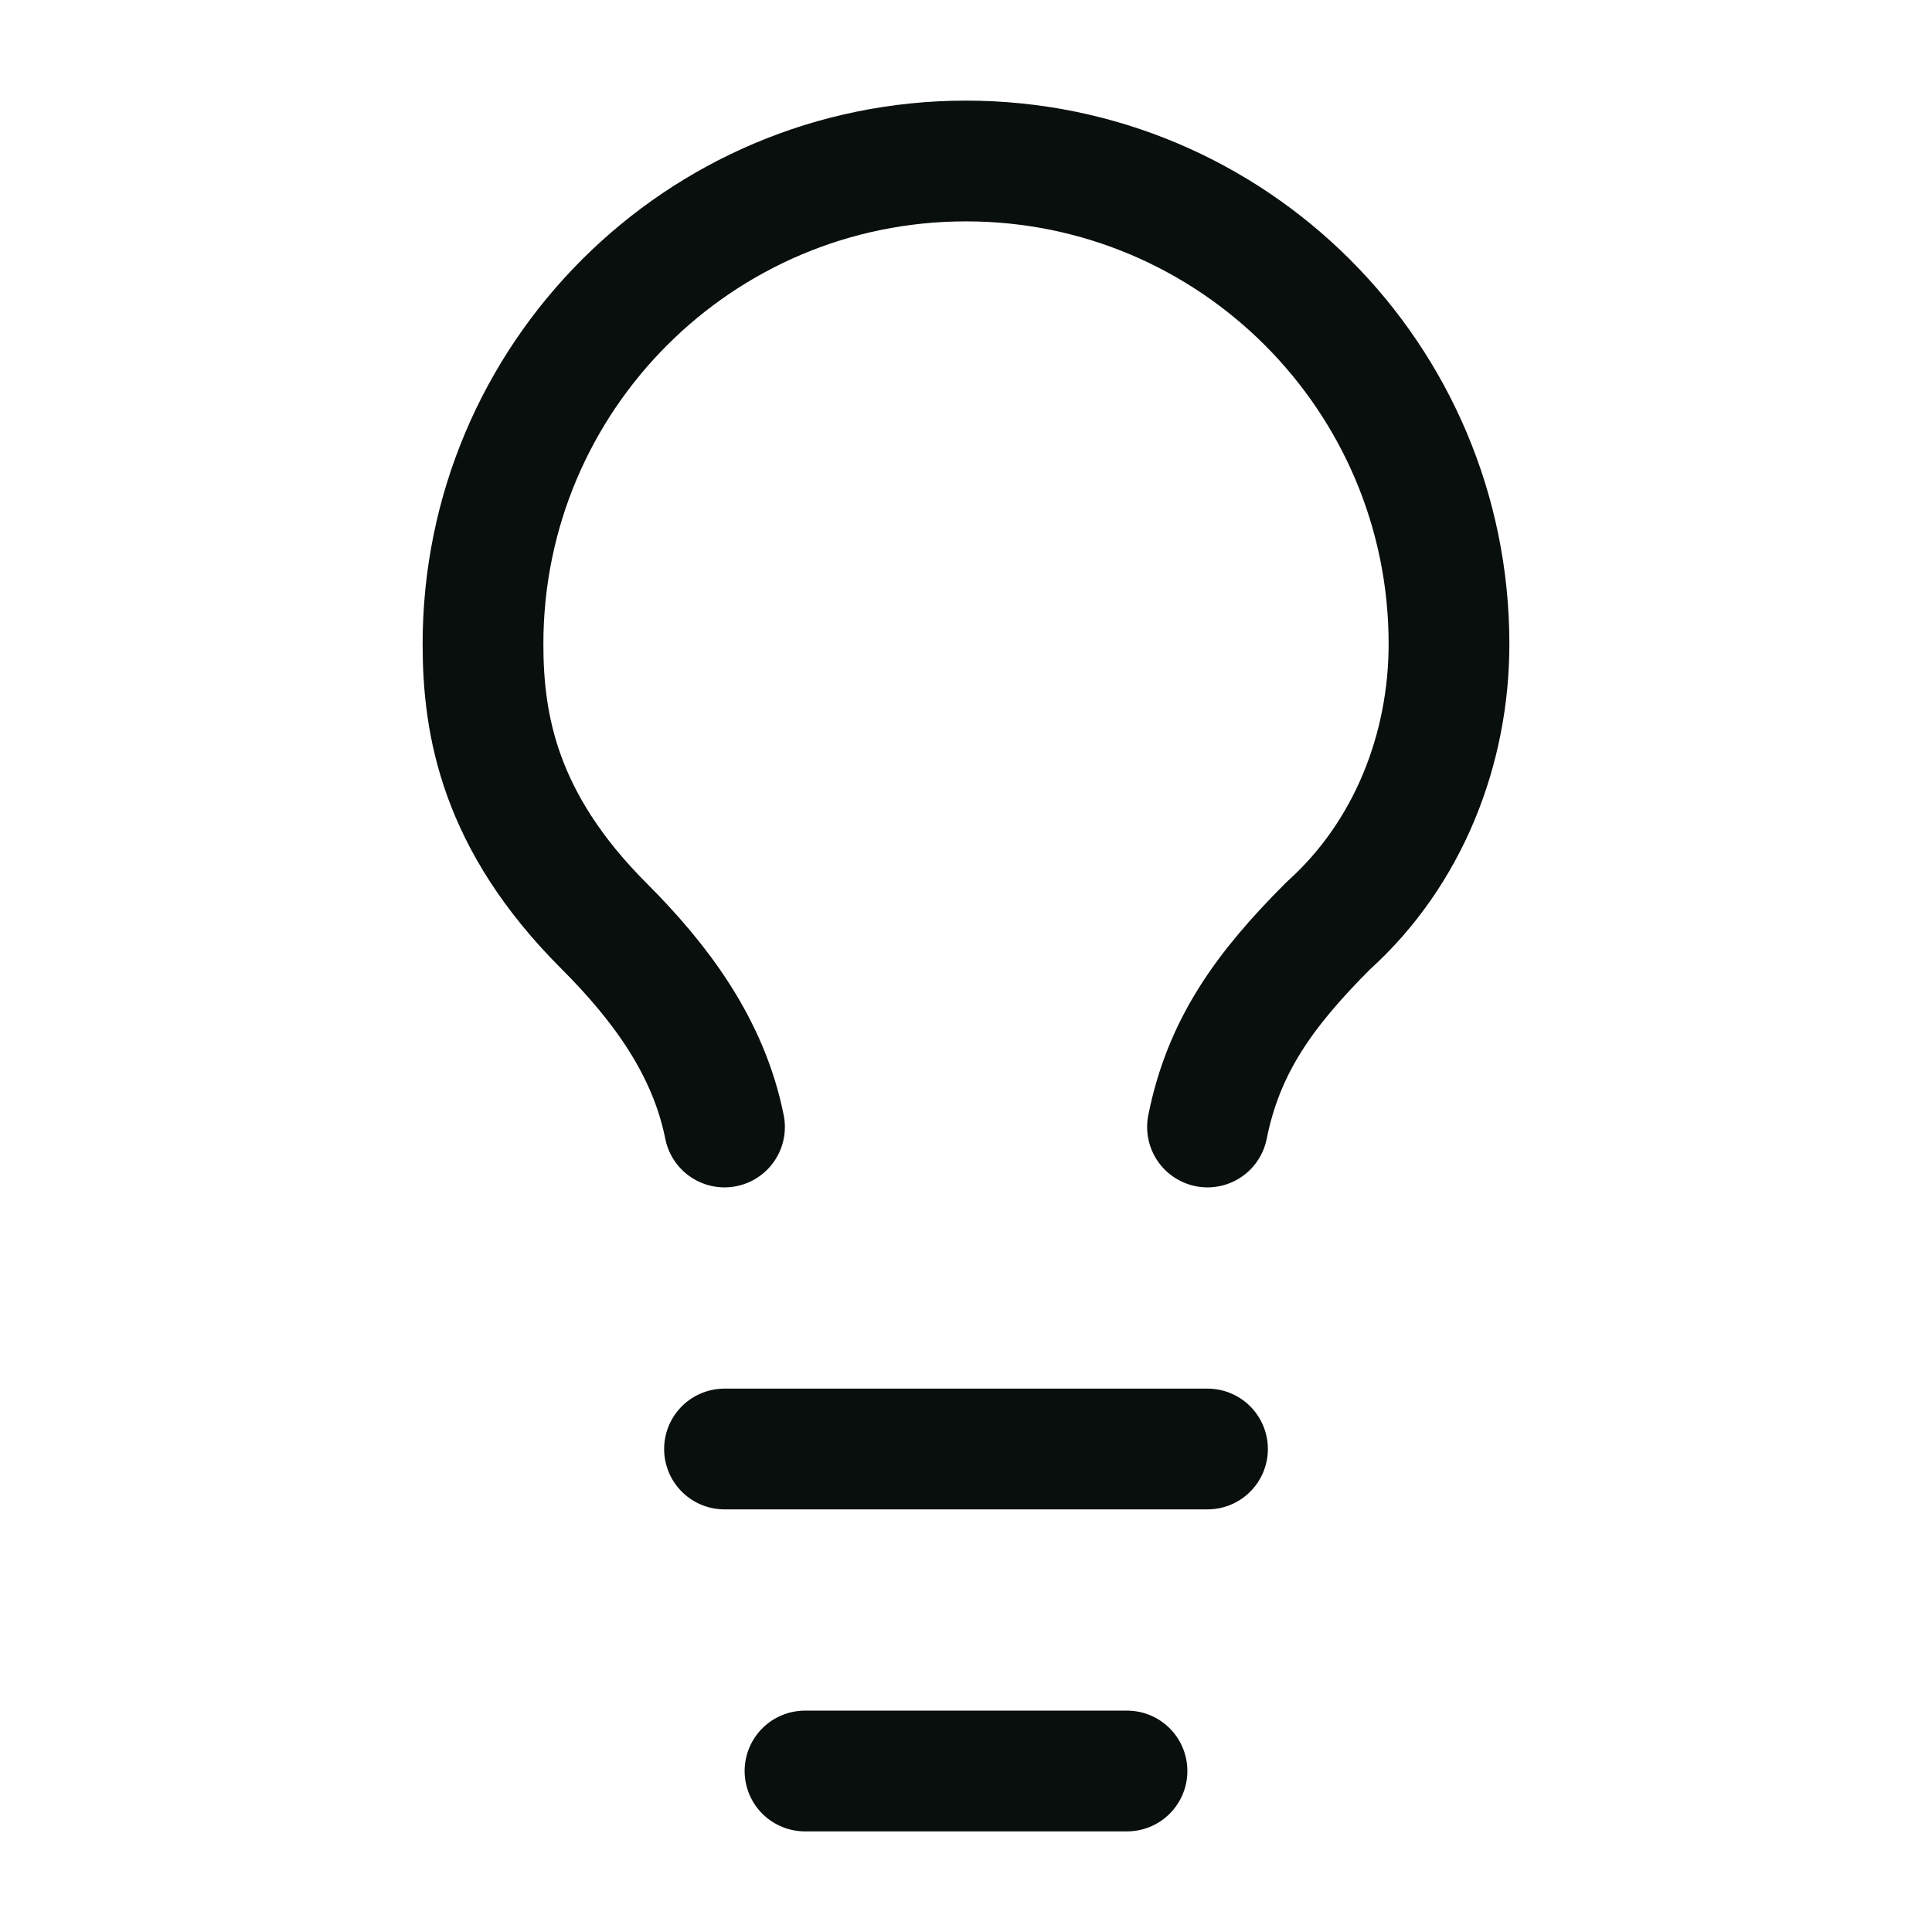
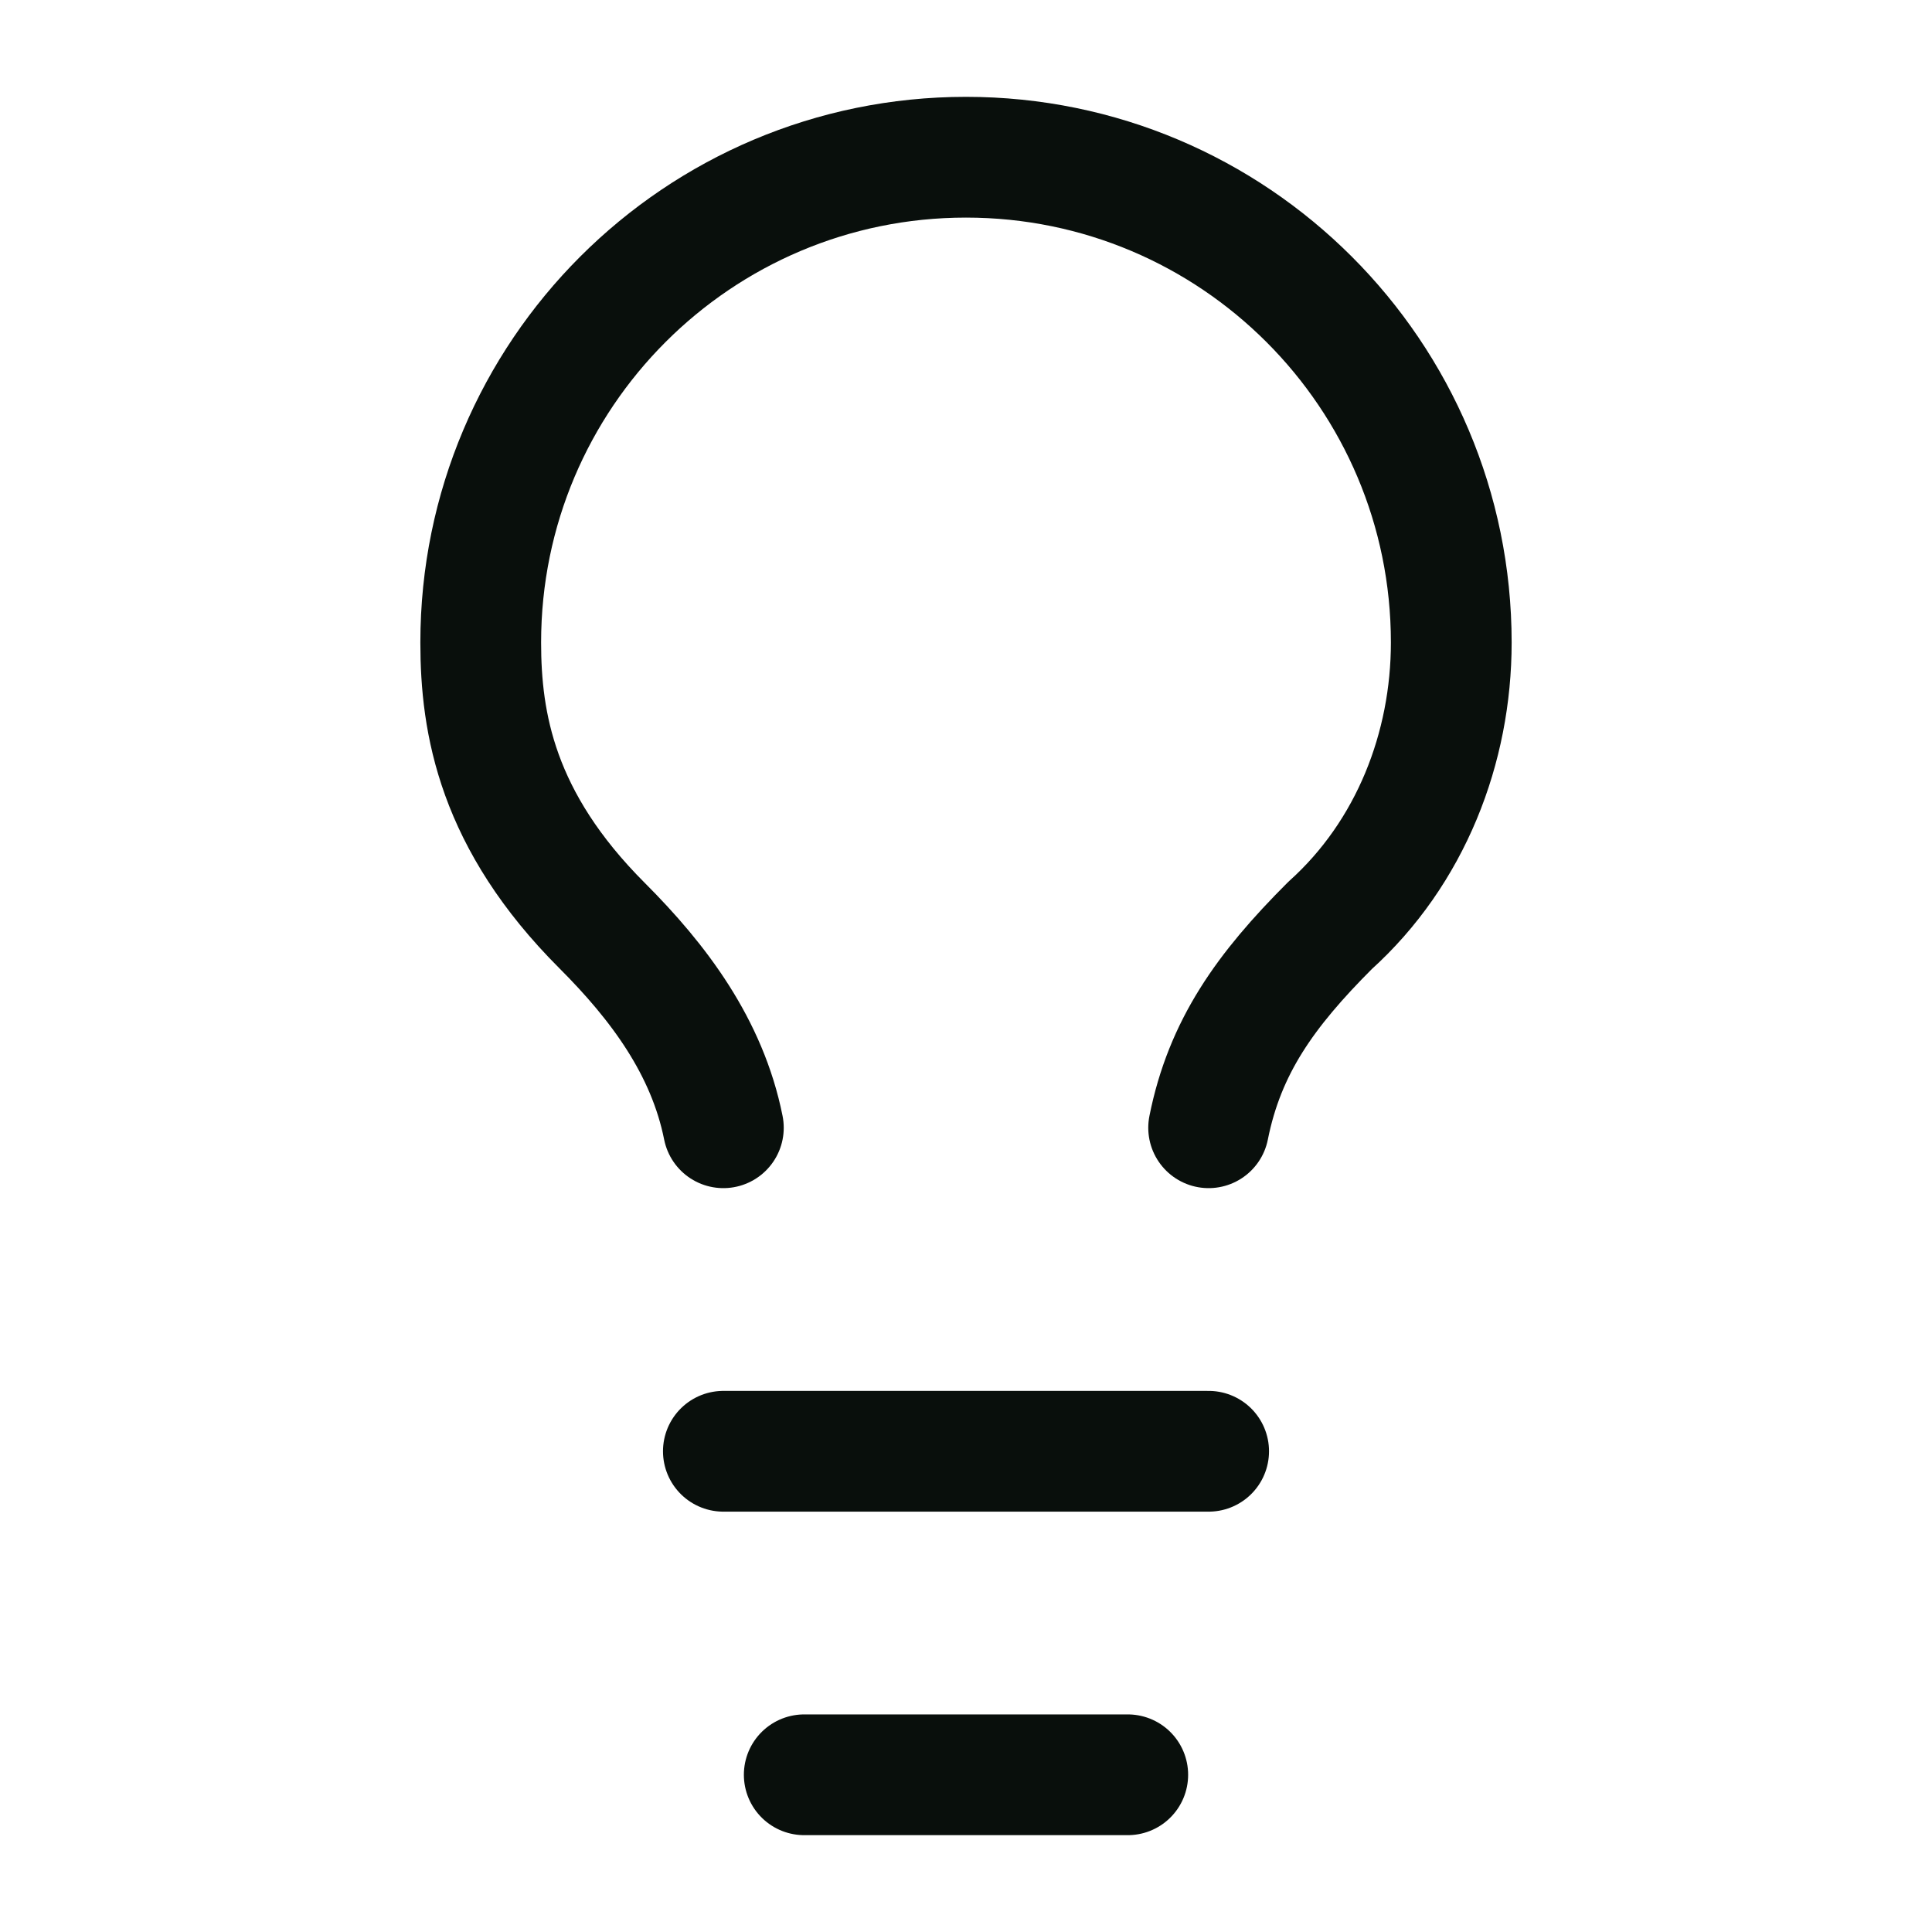
<svg xmlns="http://www.w3.org/2000/svg" class="lucide lucide-lightbulb" width="24" height="24" viewBox="0 0 24 24" fill="none" stroke="#090f0c" stroke-width="1.5" stroke-linecap="round" stroke-linejoin="round">
-   <path d="M15 14c.2-1 .7-1.7 1.5-2.5 1-.9 1.5-2.2 1.5-3.5A6 6 0 0 0 6 8c0 1 .2 2.2 1.5 3.5.7.7 1.3 1.5 1.5 2.5" />
-   <path d="M9 18h6" />
-   <path d="M10 22h4" />
+   <g transform="translate(12 12) scale(1.0047) translate(-12.000 -12.000)" stroke-width="1.493">
+     <path d="M15 14c.2-1 .7-1.7 1.5-2.5 1-.9 1.5-2.2 1.5-3.5A6 6 0 0 0 6 8c0 1 .2 2.2 1.5 3.5.7.7 1.3 1.5 1.5 2.5" />
+     <path d="M9 18h6" />
+     <path d="M10 22h4" />
+   </g>
</svg>
